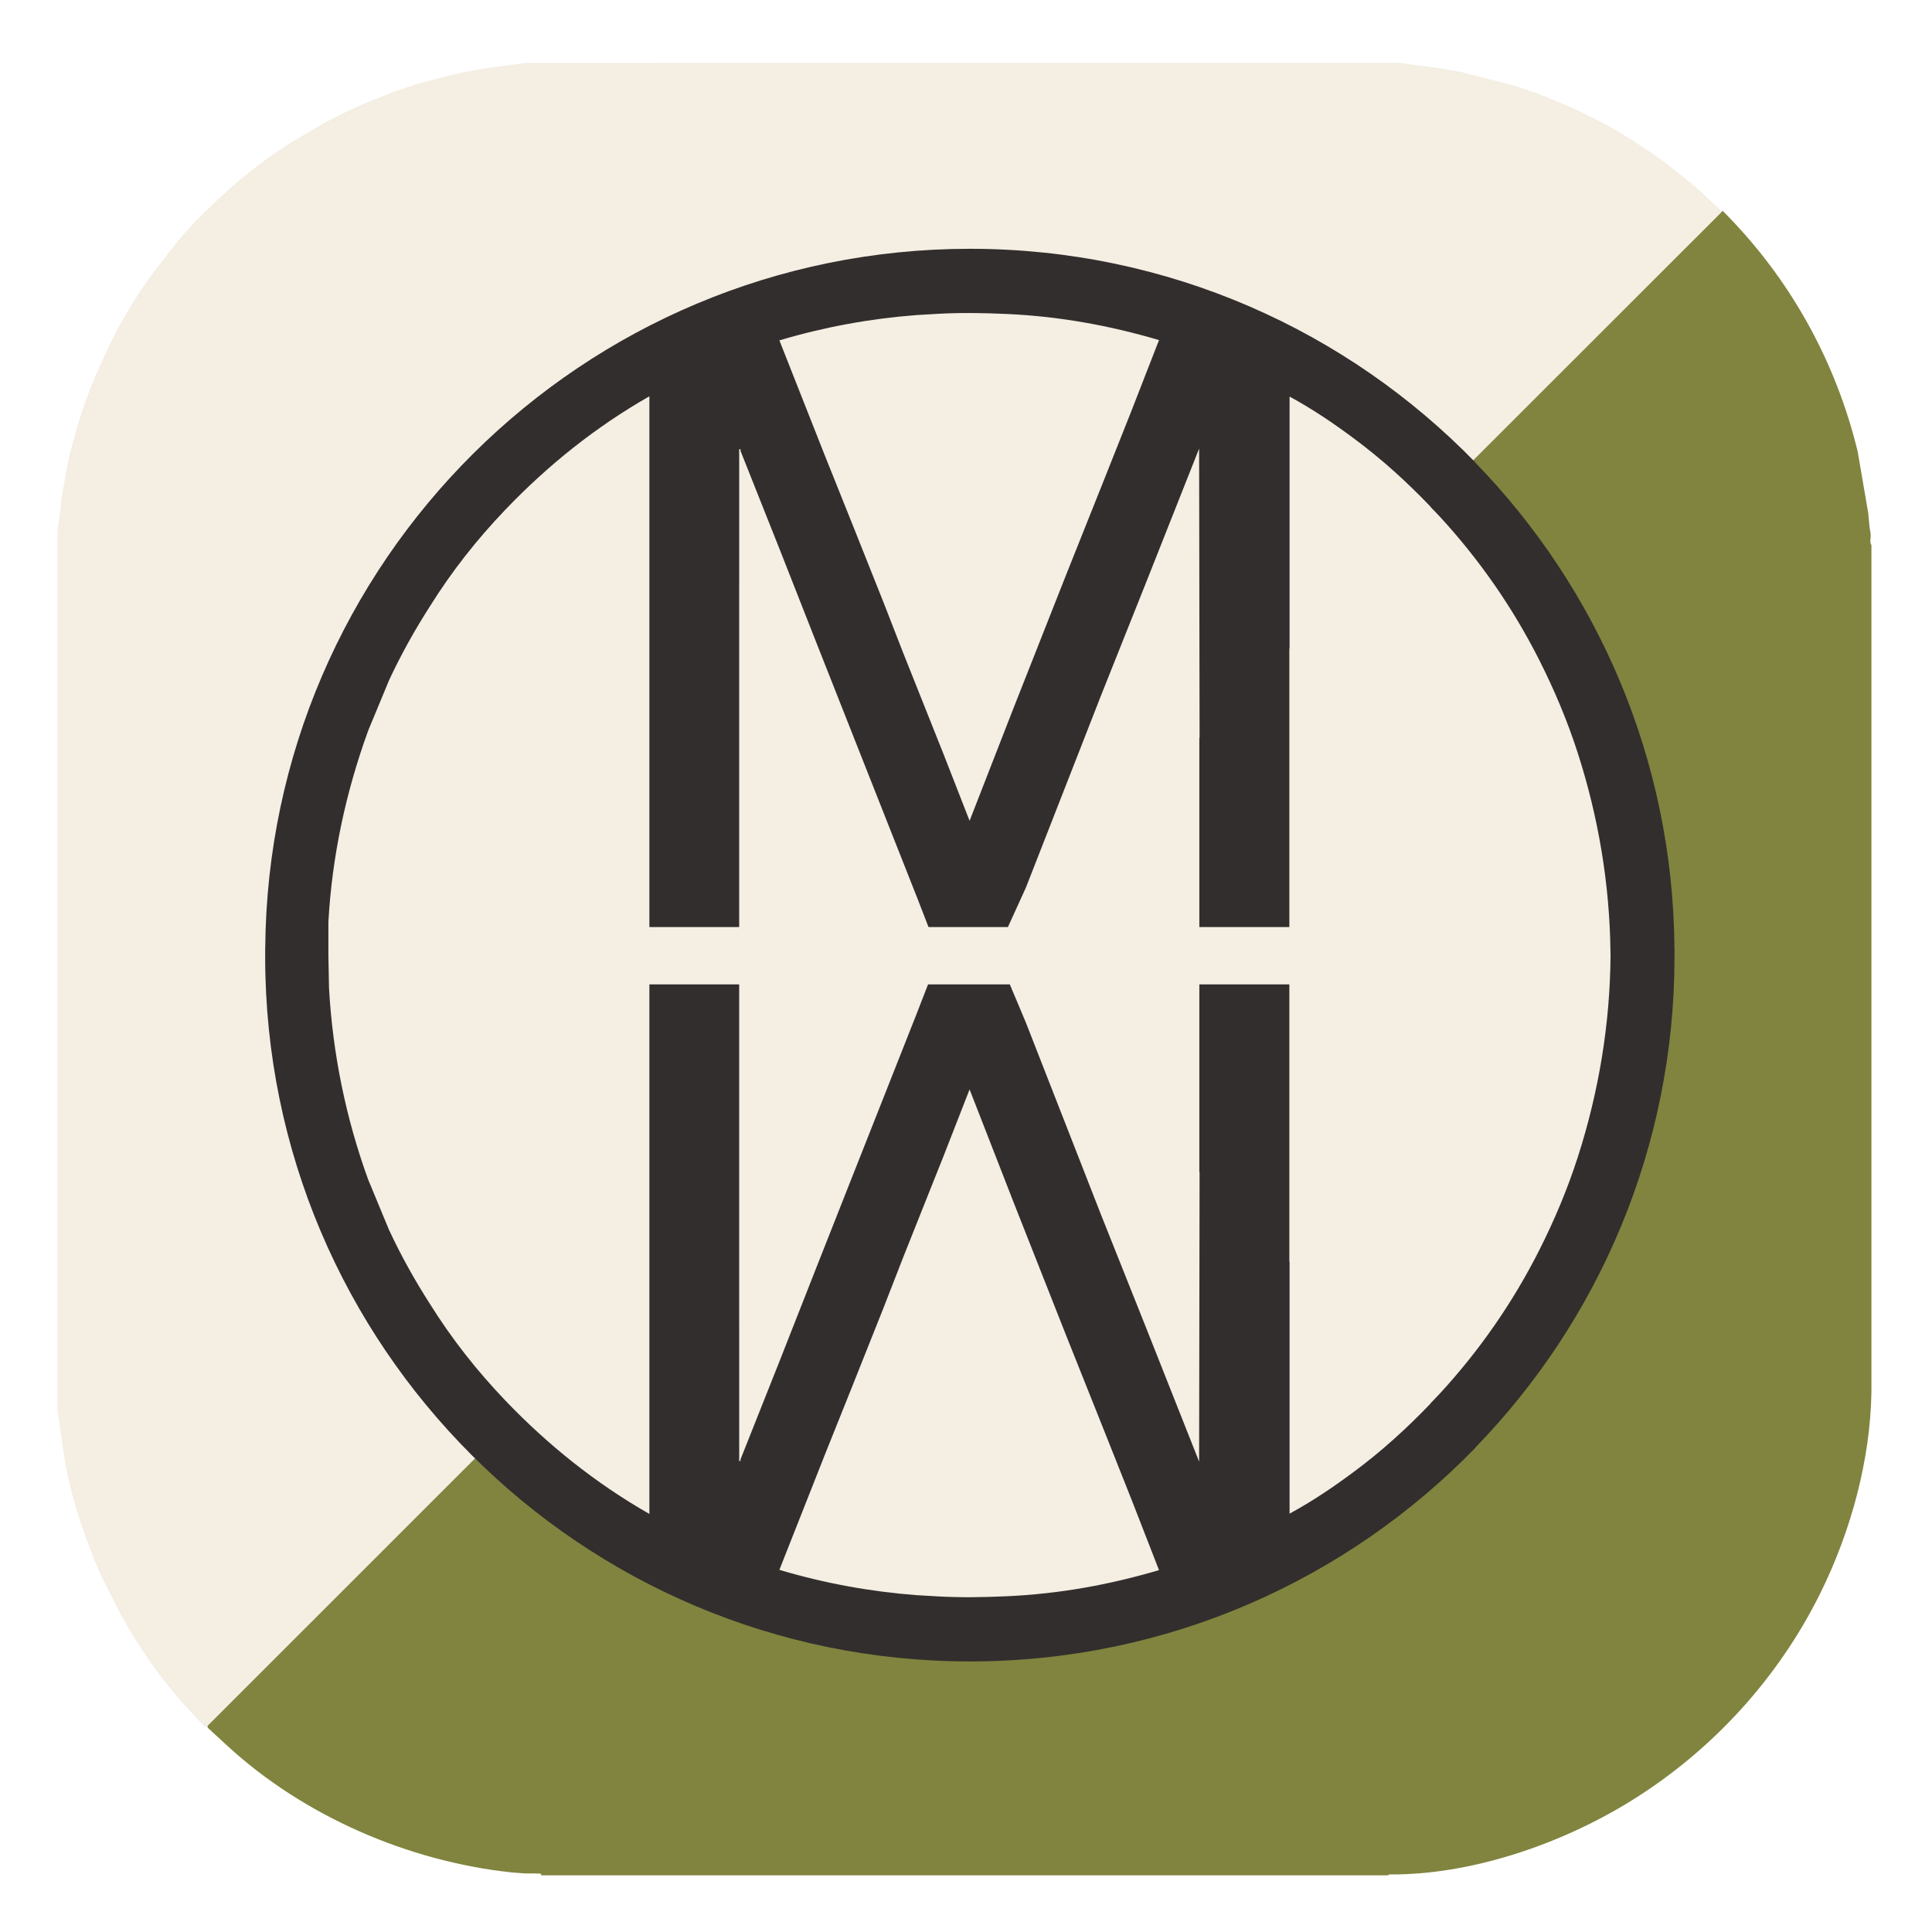
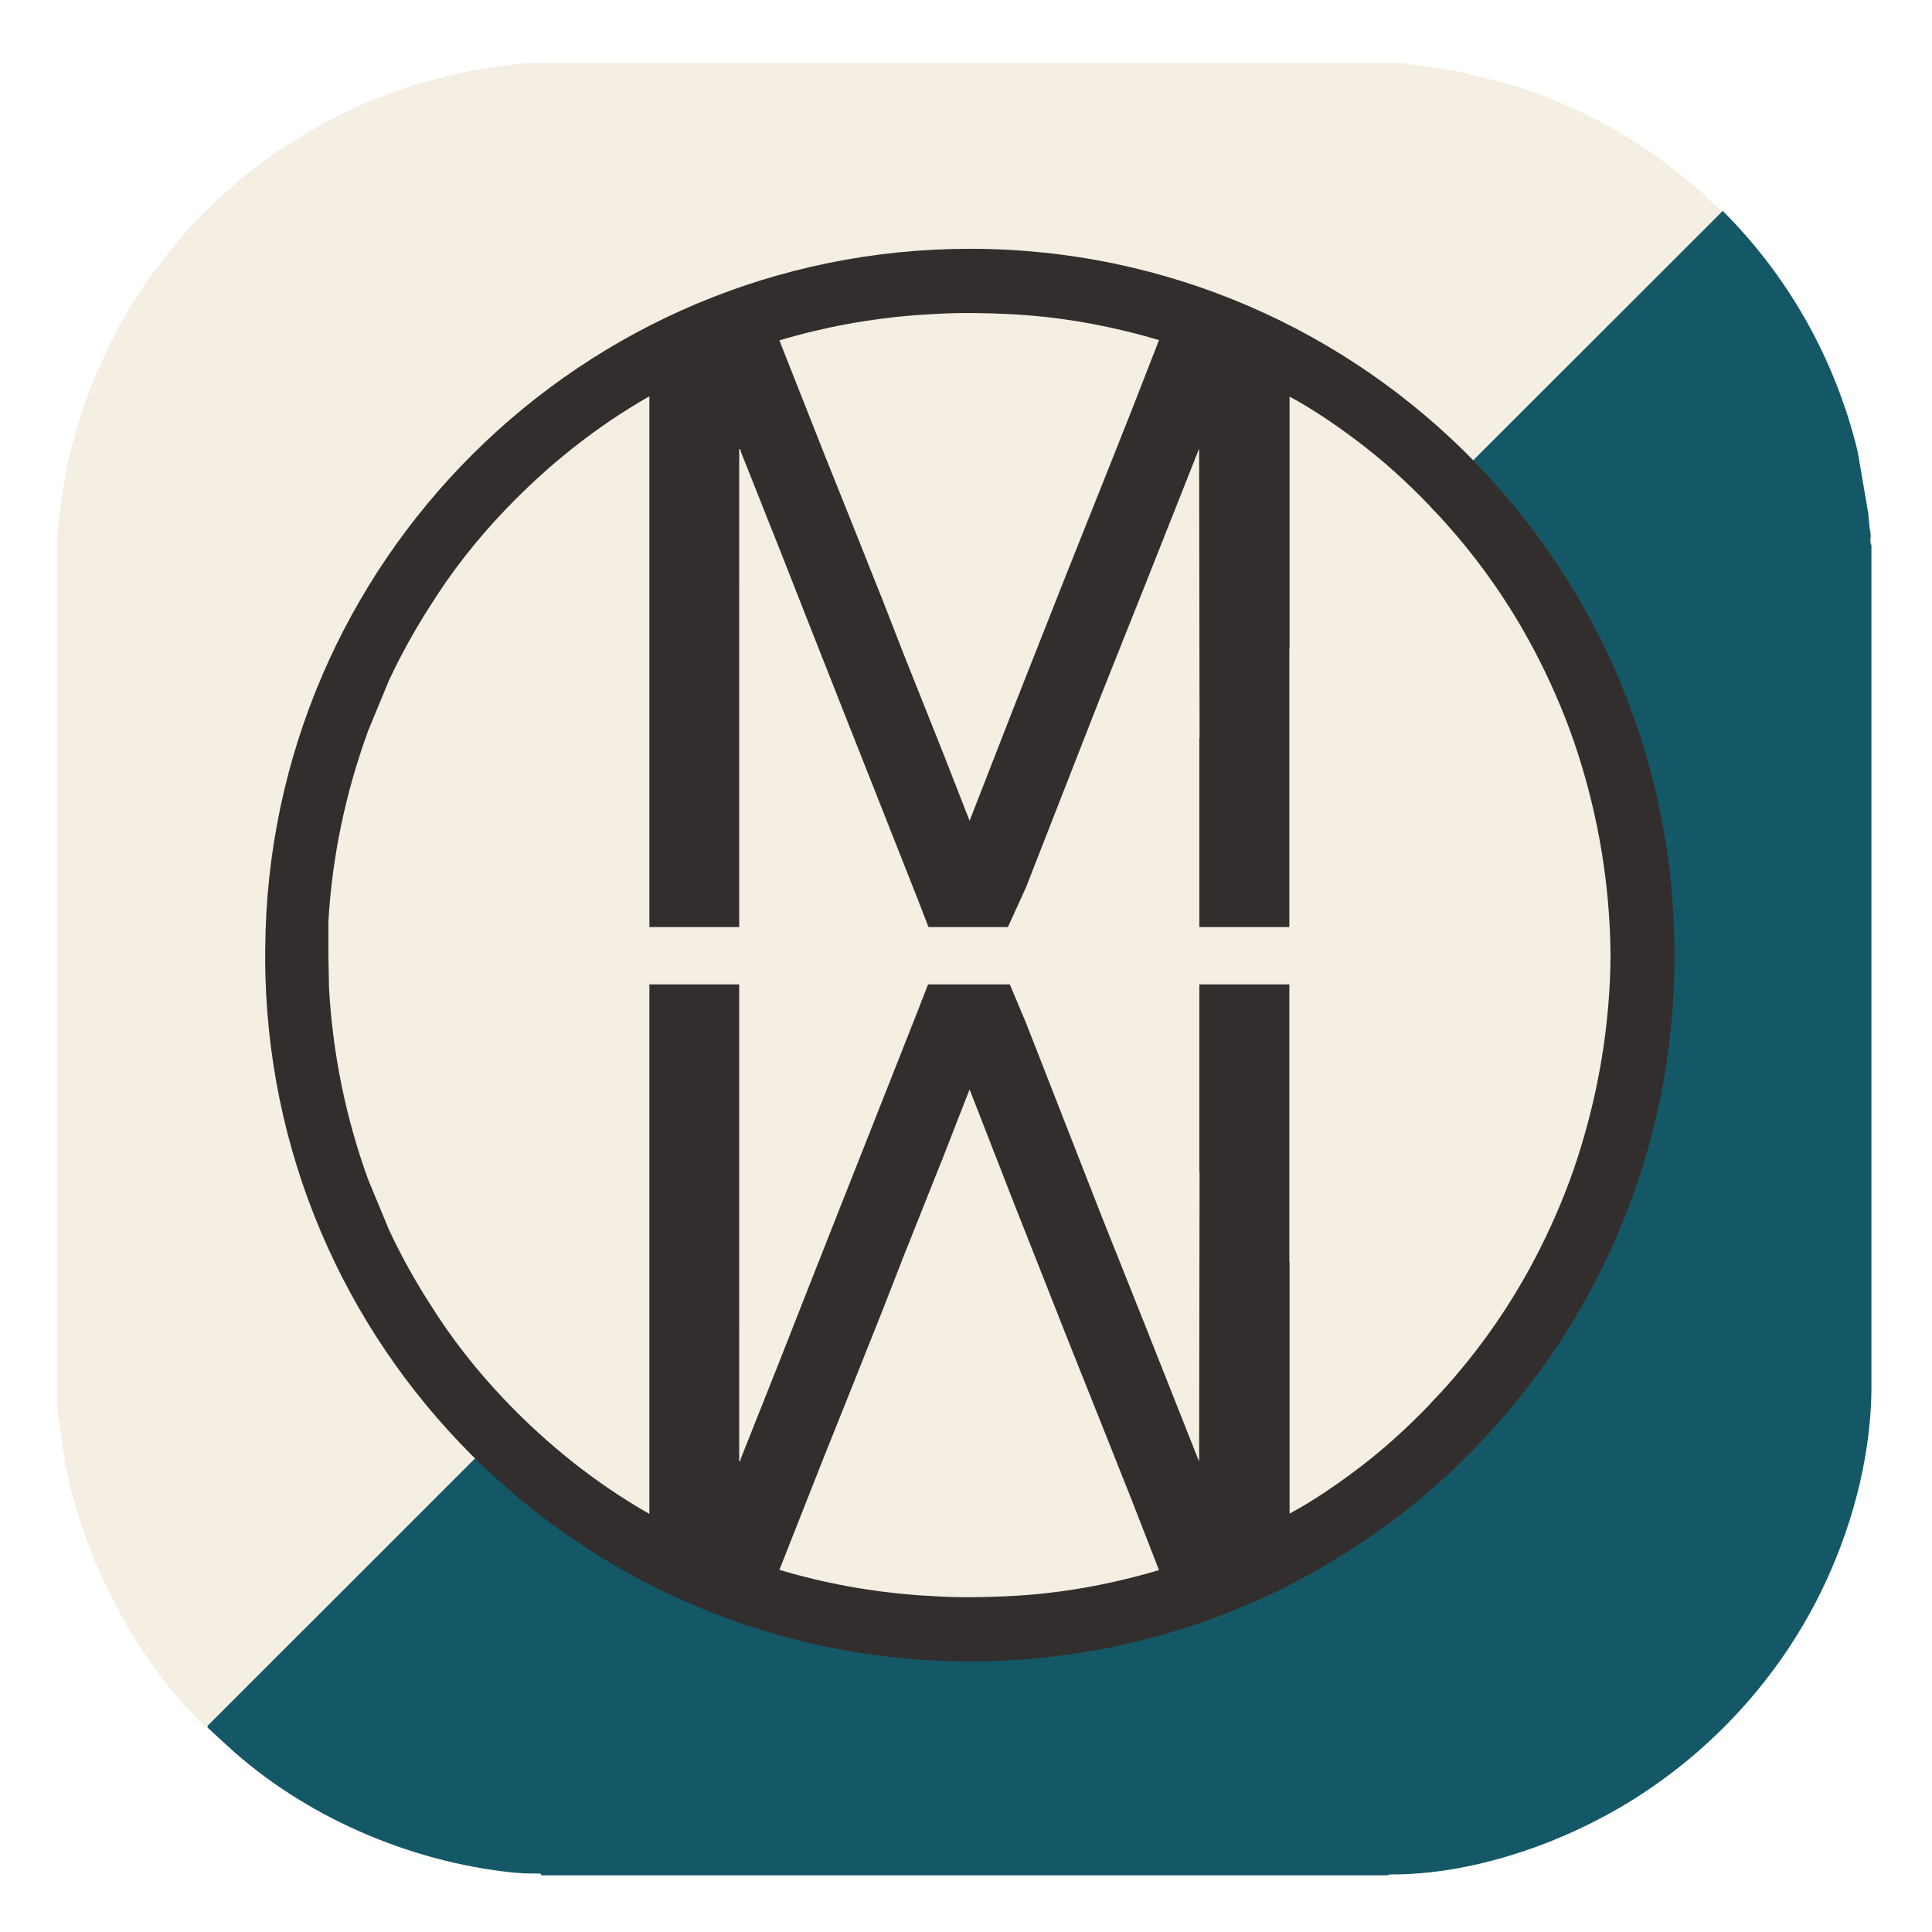
<svg xmlns="http://www.w3.org/2000/svg" width="360pt" height="360pt" viewBox="0 0 360 360">
-   <path fill-rule="nonzero" fill="#80843E" fill-opacity="1" d="M 348.711 101.555 L 348.711 259.332 C 348.523 272 344.914 285.285 339.207 296.832 C 331.359 312.707 319.051 326.168 304.012 335.508 C 290.695 343.777 273.875 349.402 258.895 349.273 L 258.602 349.441 L 100.824 349.441 C 100.84 349.387 100.852 349.254 100.812 349.203 C 100.773 349.148 100.641 349.102 100.504 349.102 L 97.738 349.082 L 95.398 348.902 C 76.148 346.867 56.617 338.434 42.332 325.273 L 38.957 322.172 C 38.797 322.02 38.496 321.754 38.758 321.488 L 129.414 230.844 L 149.098 211.211 L 187.82 172.391 L 207.719 152.531 L 218.926 141.25 L 231.48 128.711 L 269.379 90.875 L 320.984 39.277 C 333.402 51.672 342.027 67.145 346.152 84.133 L 348.117 95.609 L 348.348 98.074 C 348.414 98.785 348.66 99.441 348.555 100.246 C 348.492 100.699 348.469 101.23 348.711 101.555 " />
+   <path fill-rule="nonzero" fill="#145868" fill-opacity="1" d="M 348.711 101.555 L 348.711 259.332 C 348.523 272 344.914 285.285 339.207 296.832 C 331.359 312.707 319.051 326.168 304.012 335.508 C 290.695 343.777 273.875 349.402 258.895 349.273 L 258.602 349.441 L 100.824 349.441 C 100.84 349.387 100.852 349.254 100.812 349.203 C 100.773 349.148 100.641 349.102 100.504 349.102 L 97.738 349.082 L 95.398 348.902 C 76.148 346.867 56.617 338.434 42.332 325.273 L 38.957 322.172 C 38.797 322.02 38.496 321.754 38.758 321.488 L 129.414 230.844 L 149.098 211.211 L 187.82 172.391 L 207.719 152.531 L 218.926 141.25 L 231.48 128.711 L 269.379 90.875 L 320.984 39.277 C 333.402 51.672 342.027 67.145 346.152 84.133 L 348.117 95.609 L 348.348 98.074 C 348.414 98.785 348.66 99.441 348.555 100.246 C 348.492 100.699 348.469 101.23 348.711 101.555 " />
  <path fill-rule="nonzero" fill="rgb(95.538%, 93.419%, 89.09%)" fill-opacity="1" d="M 34.875 318.223 C 30.047 313.008 26.062 307.203 22.582 301.004 L 18.793 293.523 C 15.914 286.848 13.59 280.102 12.199 272.938 L 10.723 262.738 L 10.719 99.074 L 10.984 96.844 L 11.254 95.223 L 11.496 92.676 L 12.637 86.242 C 14.129 79.918 15.996 73.809 18.727 67.941 L 19.949 65.309 C 22.281 60.285 25.043 55.613 28.316 51.125 L 32.223 46.082 C 34.402 43.266 36.82 40.734 39.422 38.301 L 41.66 36.203 C 45.555 32.559 49.734 29.445 54.246 26.555 L 60.59 22.816 L 64.969 20.617 L 67.941 19.289 L 73.117 17.207 L 77.32 15.758 L 83.074 14.242 C 87.961 12.961 93 12.371 98.086 11.727 L 260.637 11.723 L 262.188 11.914 C 262.762 11.98 263.324 12.098 263.875 12.164 L 267.137 12.543 L 272.242 13.422 L 281.691 15.816 L 286.645 17.477 L 292.02 19.672 L 296.84 21.961 C 304.434 25.84 311.336 30.727 317.676 36.391 L 319.191 37.883 C 319.625 38.309 320.707 39.086 320.742 39.383 C 320.766 39.605 320.574 39.711 320.355 39.93 L 262.613 97.598 L 253.676 106.531 L 197.539 162.742 L 129.492 230.805 L 88.797 271.422 L 83.469 276.734 L 57.855 302.367 L 51.93 308.207 L 38.508 321.645 C 38.332 321.82 38.121 321.73 37.977 321.574 Z M 34.875 318.223 " />
  <path fill-rule="nonzero" fill="rgb(95.538%, 93.419%, 89.09%)" fill-opacity="1" d="M 304.566 177.539 C 304.566 247.125 249.02 303.539 180.496 303.539 C 111.973 303.539 56.422 247.125 56.422 177.539 C 56.422 107.949 111.973 51.535 180.496 51.535 C 249.02 51.535 304.566 107.949 304.566 177.539 " />
  <path fill-rule="nonzero" fill="rgb(19.615%, 18.178%, 17.551%)" fill-opacity="1" d="M 300.102 178 C 300.016 190.781 297.914 203.484 293.965 215.715 C 292.047 221.648 289.656 227.324 286.852 232.887 C 281.922 242.66 275.691 251.641 268.281 259.684 C 267.727 260.289 267.148 260.863 266.586 261.453 L 266.609 261.48 C 262.207 266.086 257.543 270.328 252.414 274.145 C 248.52 277.043 244.609 279.703 240.293 282.043 L 240.293 235.137 L 240.25 235.09 L 240.25 183.426 L 223.48 183.426 L 223.48 218.414 L 223.523 218.457 L 223.438 272.352 L 213.637 247.609 L 205.074 226.133 L 201.445 216.844 L 191.156 190.539 L 188.164 183.426 L 172.93 183.426 L 170.746 189.047 L 158.137 220.949 L 151.734 237.164 L 145.305 253.512 L 137.973 271.961 C 138.133 272.348 137.613 272.344 137.734 271.988 L 137.738 271.41 L 137.738 247.203 L 137.734 246.797 L 137.734 183.426 L 121.004 183.426 L 121.004 282.098 C 110.973 276.379 102.062 269.223 94.16 260.965 C 88.855 255.418 84.18 249.48 80.121 242.98 C 77.254 238.512 74.73 233.98 72.488 229.172 L 68.609 219.812 C 64.43 208.32 61.988 196.305 61.305 184.074 L 61.195 178.133 C 61.191 178 61.191 177.859 61.191 177.723 L 61.191 171.793 C 61.871 159.562 64.43 147.621 68.609 136.129 L 72.488 126.77 C 74.73 121.961 77.254 117.43 80.121 112.961 C 84.18 106.461 88.855 100.523 94.16 94.98 C 102.062 86.719 110.973 79.562 121.004 73.844 L 121.004 172.742 L 137.734 172.742 L 137.734 109.145 L 137.738 108.738 L 137.738 84.531 L 137.734 83.957 C 137.613 83.598 138.133 83.594 137.973 83.984 L 145.305 102.43 L 151.734 118.777 L 158.137 134.992 L 170.746 166.895 L 173.016 172.742 L 187.812 172.742 L 191.156 165.402 L 201.445 139.098 L 205.074 129.809 L 213.637 108.336 L 223.438 83.59 L 223.523 137.484 L 223.48 137.531 L 223.48 172.742 L 240.25 172.742 L 240.25 120.852 L 240.293 120.805 L 240.293 73.898 C 244.609 76.238 248.52 78.898 252.414 81.801 C 257.543 85.613 262.207 89.855 266.609 94.465 L 266.586 94.488 C 267.148 95.078 267.727 95.652 268.281 96.258 C 275.691 104.301 281.922 113.281 286.852 123.055 C 289.656 128.617 292.047 134.293 293.965 140.227 C 297.848 152.25 299.934 164.73 300.086 177.289 C 300.086 177.297 300.086 177.309 300.086 177.309 L 300.086 177.305 C 300.09 177.52 300.102 177.73 300.102 177.941 L 300.105 177.941 C 300.102 177.965 300.102 177.977 300.102 178 M 187.66 297.434 C 183.23 297.637 179.012 297.711 174.617 297.457 L 170.793 297.234 C 162.113 296.57 153.648 295.023 145.227 292.52 L 153.664 271.152 L 158.867 258.168 L 164.645 243.66 L 168.305 234.262 L 175.875 215.27 L 180.668 202.996 L 188.906 224.129 L 198.668 248.863 L 206.246 267.855 L 210.801 279.316 L 215.965 292.57 C 206.605 295.332 197.285 296.996 187.66 297.434 M 170.793 58.707 L 174.617 58.484 C 179.012 58.23 183.23 58.309 187.66 58.508 C 197.285 58.945 206.605 60.609 215.965 63.371 L 210.801 76.625 L 206.246 88.09 L 198.668 107.078 L 188.906 131.812 L 180.668 152.945 L 175.875 140.672 L 168.305 121.68 L 164.645 112.281 L 158.867 97.777 L 153.664 84.793 L 145.227 63.422 C 153.648 60.922 162.113 59.371 170.793 58.707 M 312.02 178.184 C 312.031 177.668 312.023 177.059 312.008 176.539 C 311.703 141.422 297.621 109.594 274.902 86.199 L 274.926 86.176 C 251.062 61.621 217.688 46.359 180.742 46.359 C 108.547 46.359 49.969 104.613 49.422 176.68 C 49.418 176.68 49.41 176.688 49.41 176.688 C 49.41 176.688 49.414 176.945 49.414 177.262 C 49.414 177.375 49.41 177.488 49.41 177.602 C 49.41 177.602 49.414 177.602 49.414 177.602 C 49.418 177.891 49.414 178.176 49.41 178.34 C 49.457 250.832 108.238 309.582 180.742 309.582 C 217.688 309.582 251.062 294.32 274.926 269.766 L 274.902 269.742 C 297.871 246.09 312.02 213.824 312.02 178.25 C 312.02 178.227 312.02 178.207 312.02 178.184 " />
</svg>
